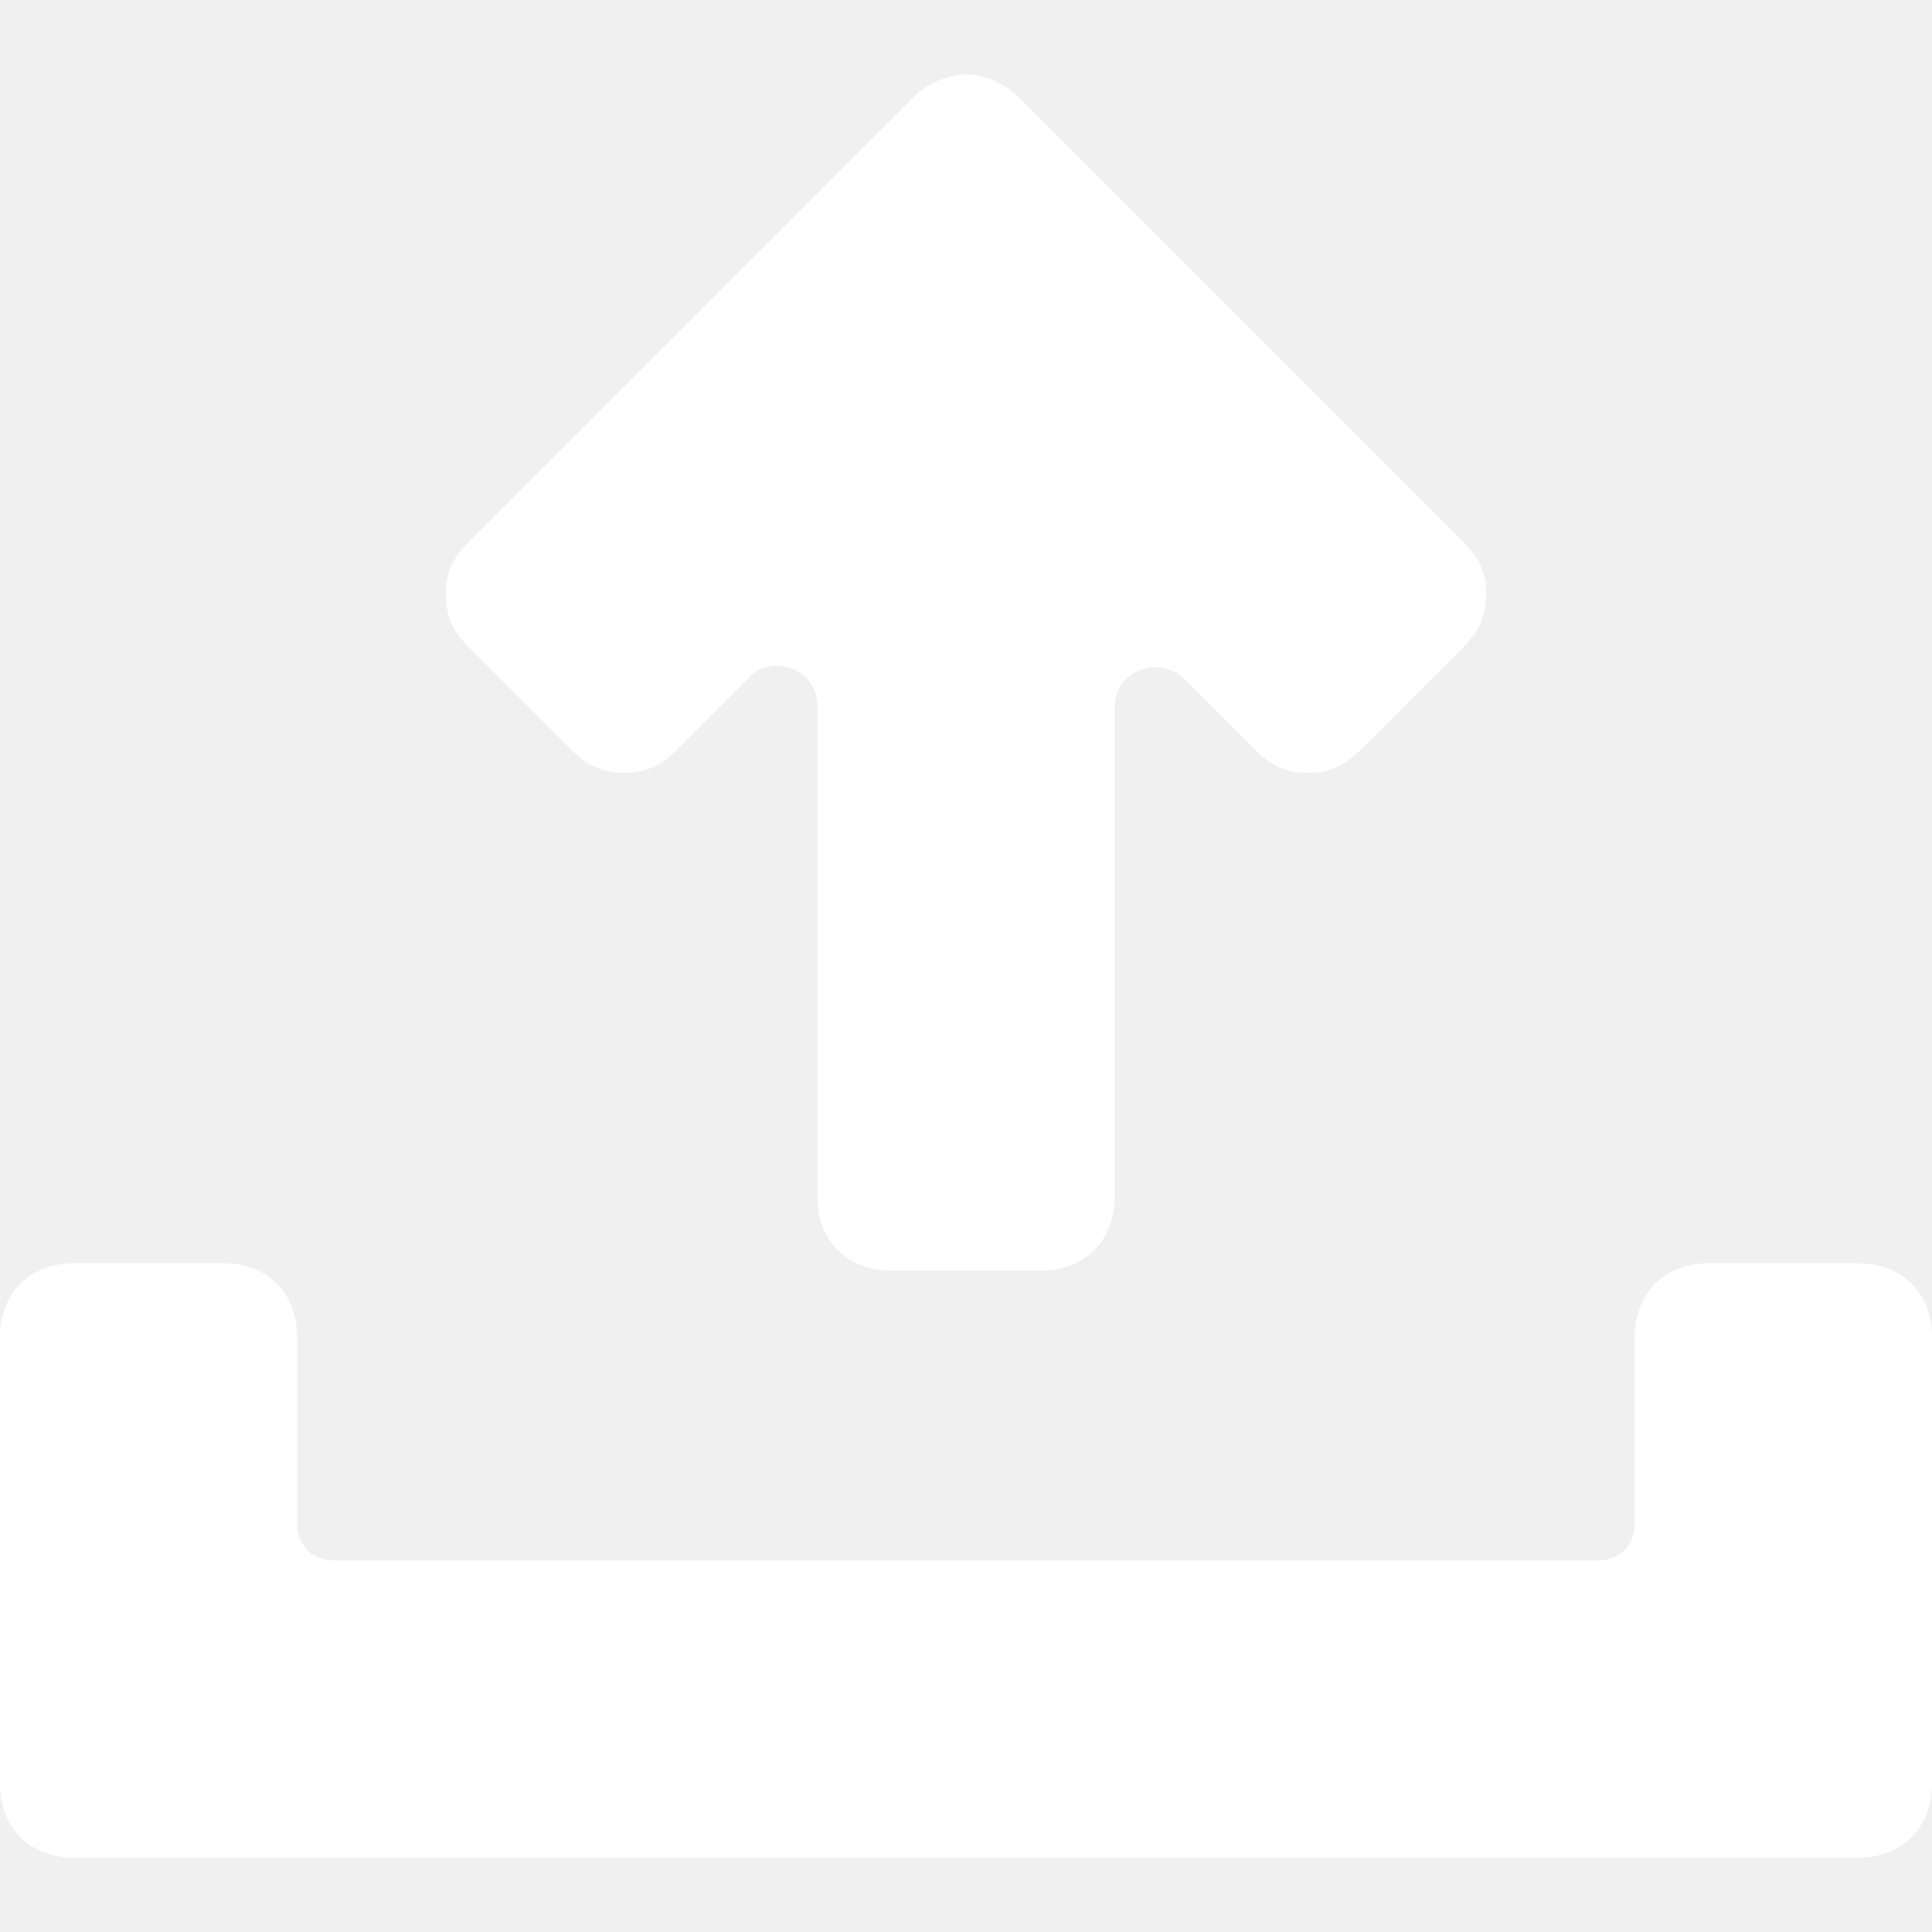
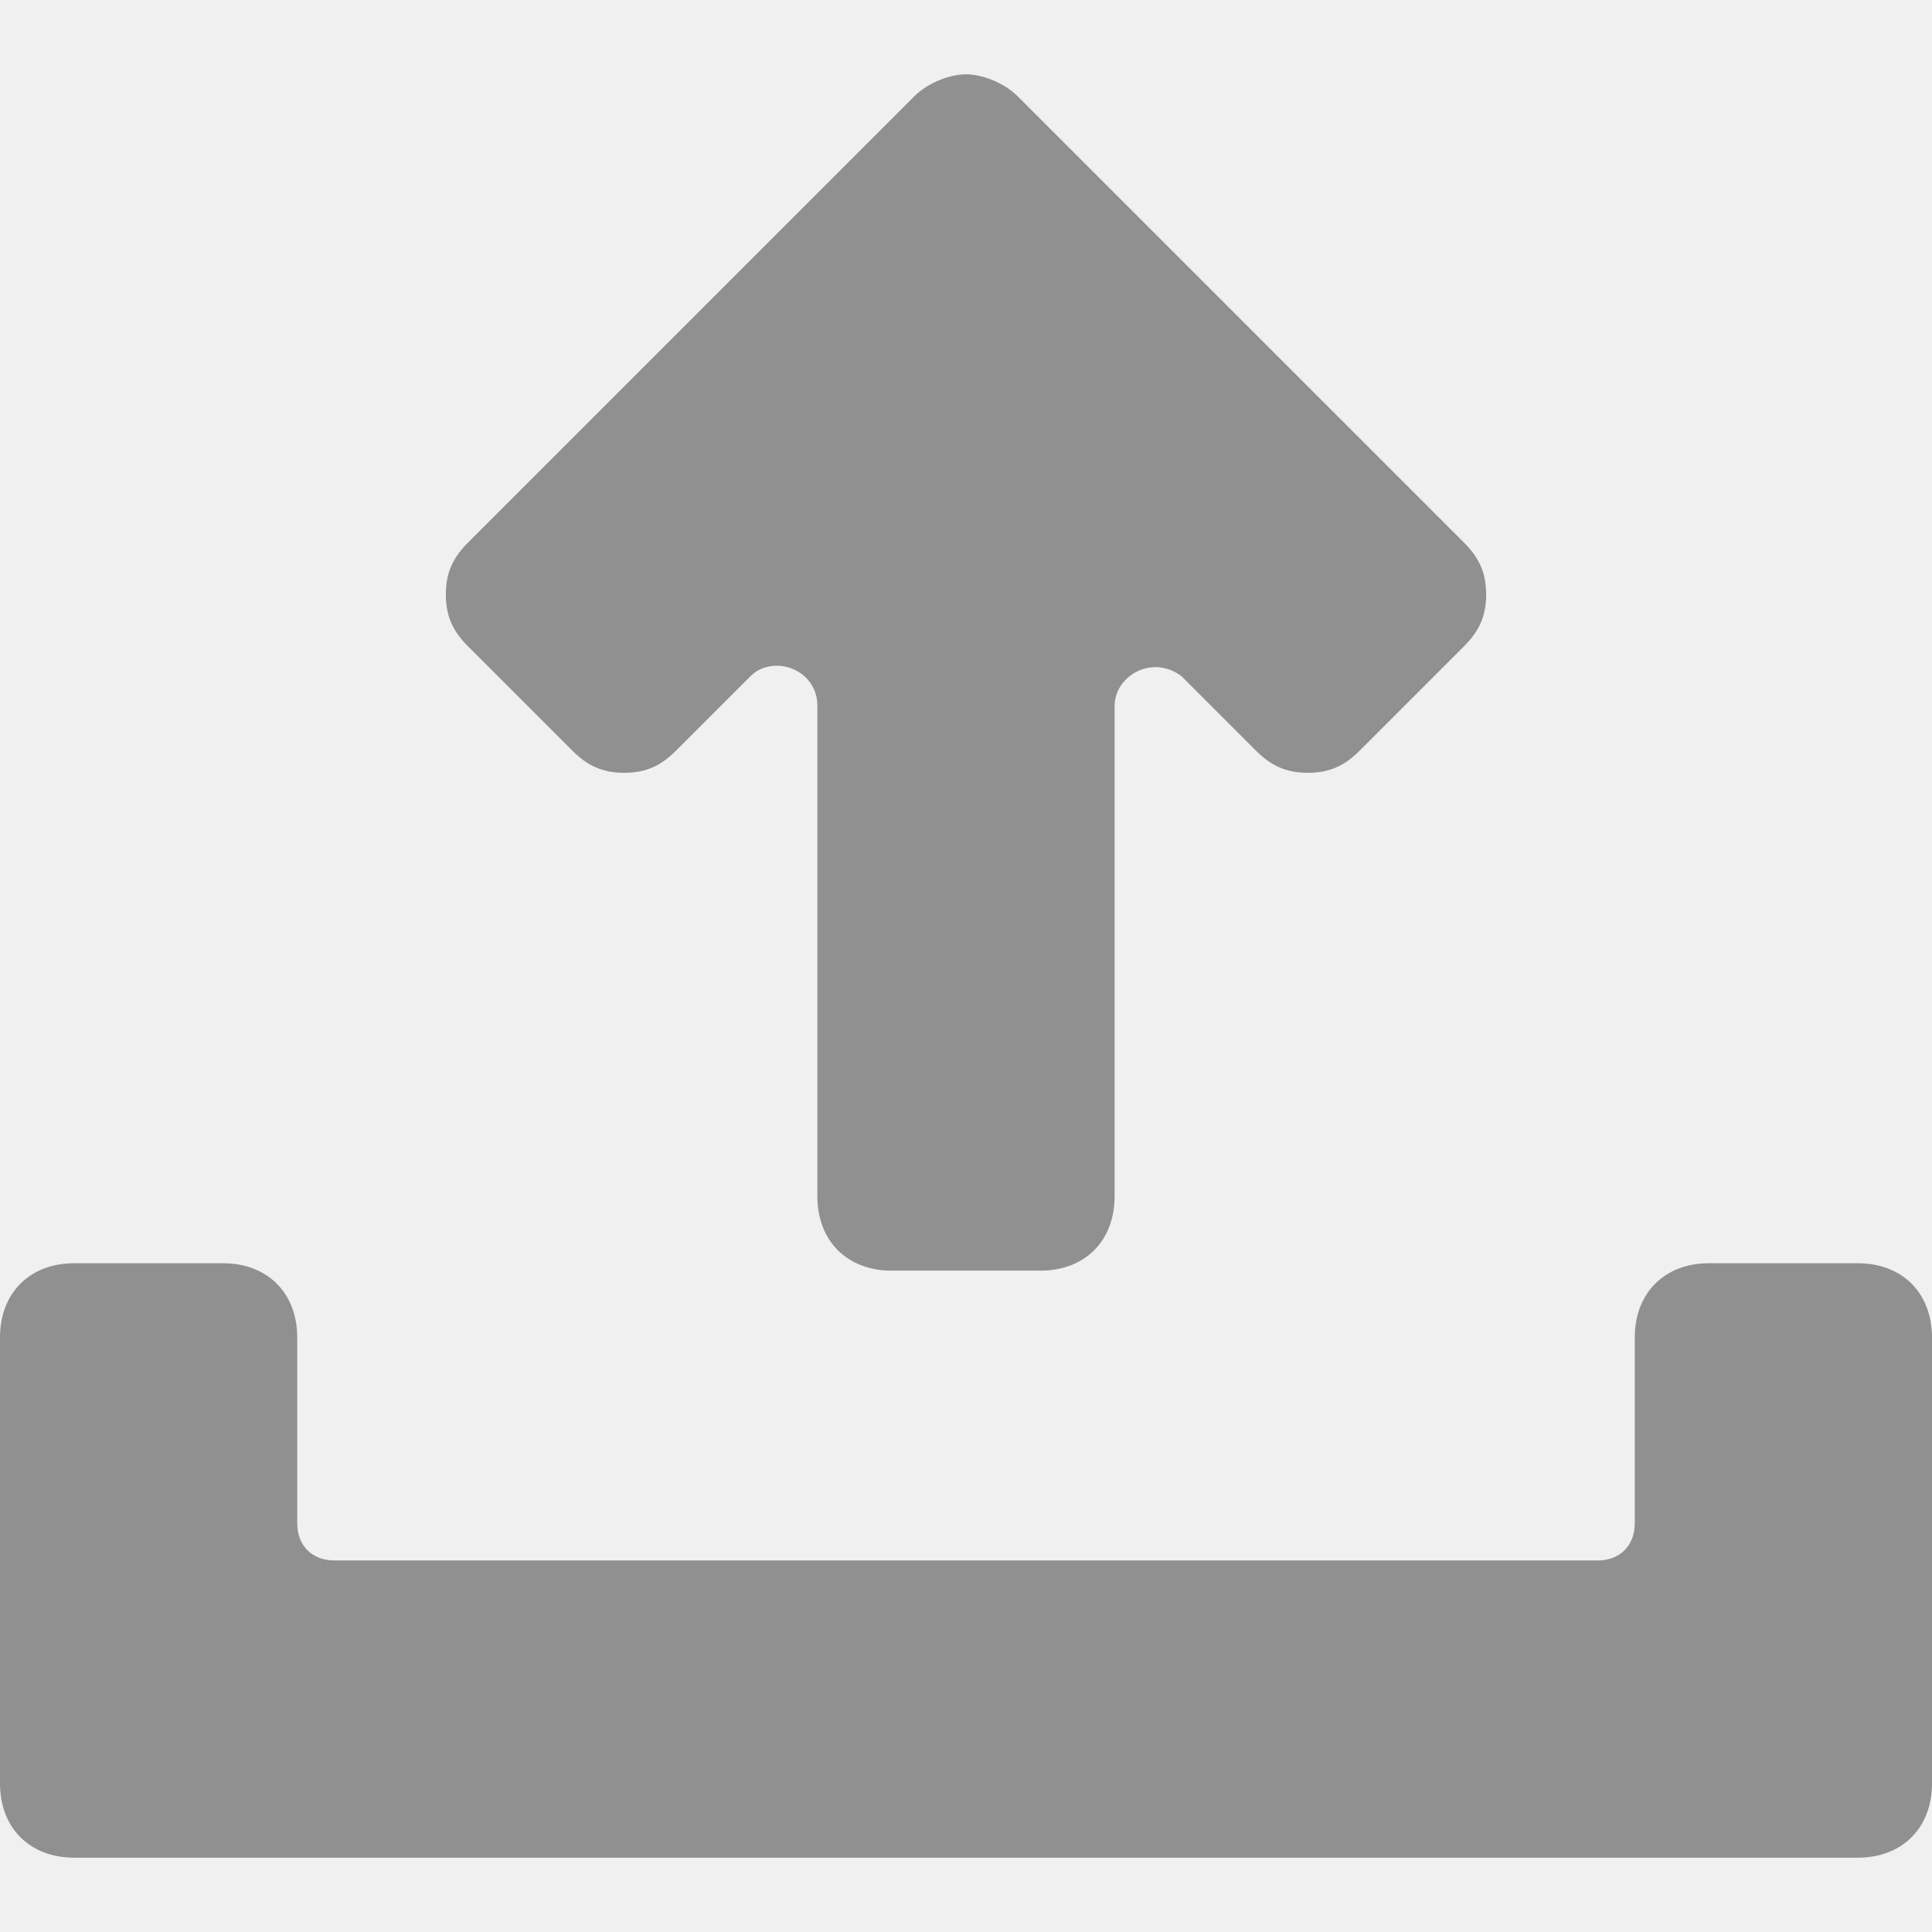
<svg xmlns="http://www.w3.org/2000/svg" version="1.1" viewBox="0 0 26 26" enable-background="new 0 0 26 26">
  <g>
-     <path fill="#fff" d="m25,17h-2c-0.6,0-1,0.4-1,1v2.5c0,0.3-0.2,0.5-0.5,0.5h-17c-0.3,0-0.5-0.2-0.5-0.5v-2.5c0-0.6-0.4-1-1-1h-2c-0.6,0-1,0.4-1,1v6c0,0.6 0.4,1 1,1h24c0.6,0 1-0.4 1-1v-6c0-0.6-0.4-1-1-1z" />
-     <path fill="#fff" d="M7.7,10.1c0.2,0.2,0.4,0.3,0.7,0.3c0.3,0,0.5-0.1,0.7-0.3l1-1C10.4,8.8,11,9,11,9.5v6.6c0,0.6,0.4,1,1,1h2c0.6,0,1-0.4,1-1   V9.5c0-0.4,0.5-0.7,0.9-0.4l1,1c0.2,0.2,0.4,0.3,0.7,0.3c0.3,0,0.5-0.1,0.7-0.3l1.4-1.4C19.9,8.5,20,8.3,20,8s-0.1-0.5-0.3-0.7   l-6-6C13.5,1.1,13.2,1,13,1s-0.5,0.1-0.7,0.3l-6,6C6.1,7.5,6,7.7,6,8s0.1,0.5,0.3,0.7L7.7,10.1z" />
+     <path fill="#000000" fill-opacity="0.4" d="m25,17h-2c-0.6,0-1,0.4-1,1v2.5c0,0.3-0.2,0.5-0.5,0.5h-17c-0.3,0-0.5-0.2-0.5-0.5v-2.5c0-0.6-0.4-1-1-1h-2c-0.6,0-1,0.4-1,1v6c0,0.6 0.4,1 1,1h24c0.6,0 1-0.4 1-1v-6c0-0.6-0.4-1-1-1z" />
+     <path fill="#000000" fill-opacity="0.4" d="M7.7,10.1c0.2,0.2,0.4,0.3,0.7,0.3c0.3,0,0.5-0.1,0.7-0.3l1-1C10.4,8.8,11,9,11,9.5v6.6c0,0.6,0.4,1,1,1h2c0.6,0,1-0.4,1-1   V9.5c0-0.4,0.5-0.7,0.9-0.4l1,1c0.2,0.2,0.4,0.3,0.7,0.3c0.3,0,0.5-0.1,0.7-0.3l1.4-1.4C19.9,8.5,20,8.3,20,8s-0.1-0.5-0.3-0.7   l-6-6C13.5,1.1,13.2,1,13,1s-0.5,0.1-0.7,0.3l-6,6C6.1,7.5,6,7.7,6,8s0.1,0.5,0.3,0.7L7.7,10.1z" />
  </g>
</svg>
